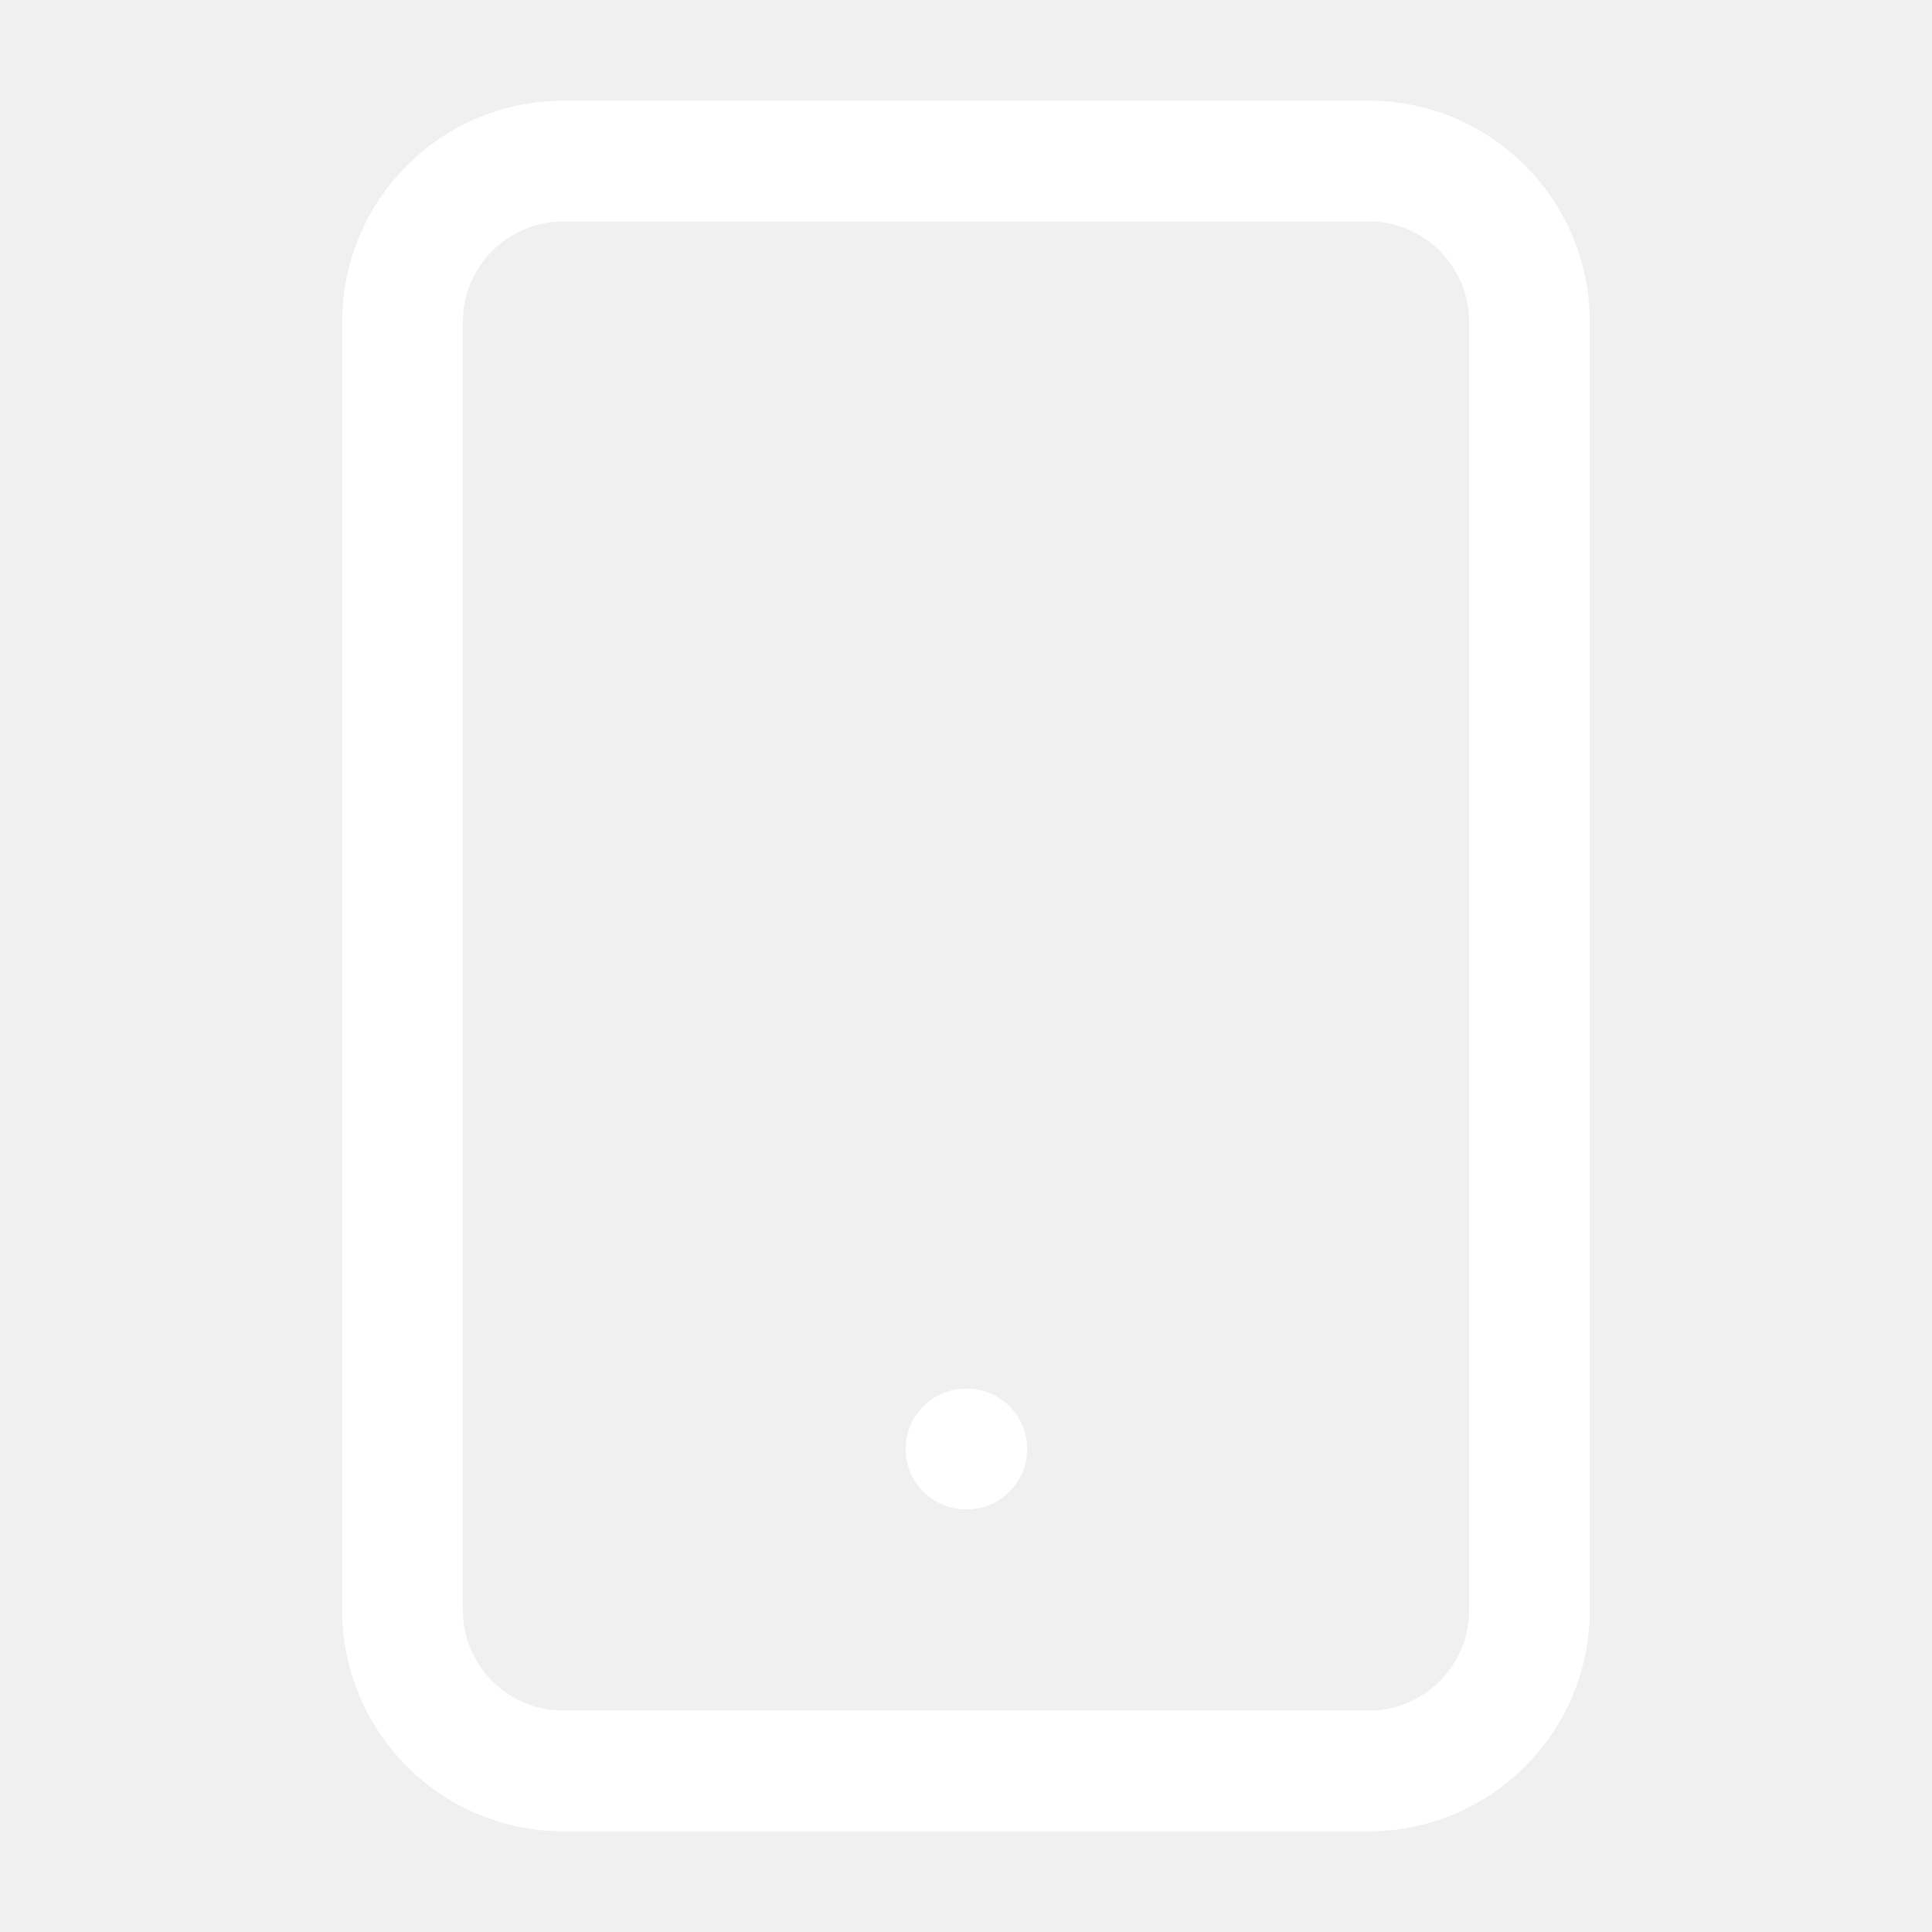
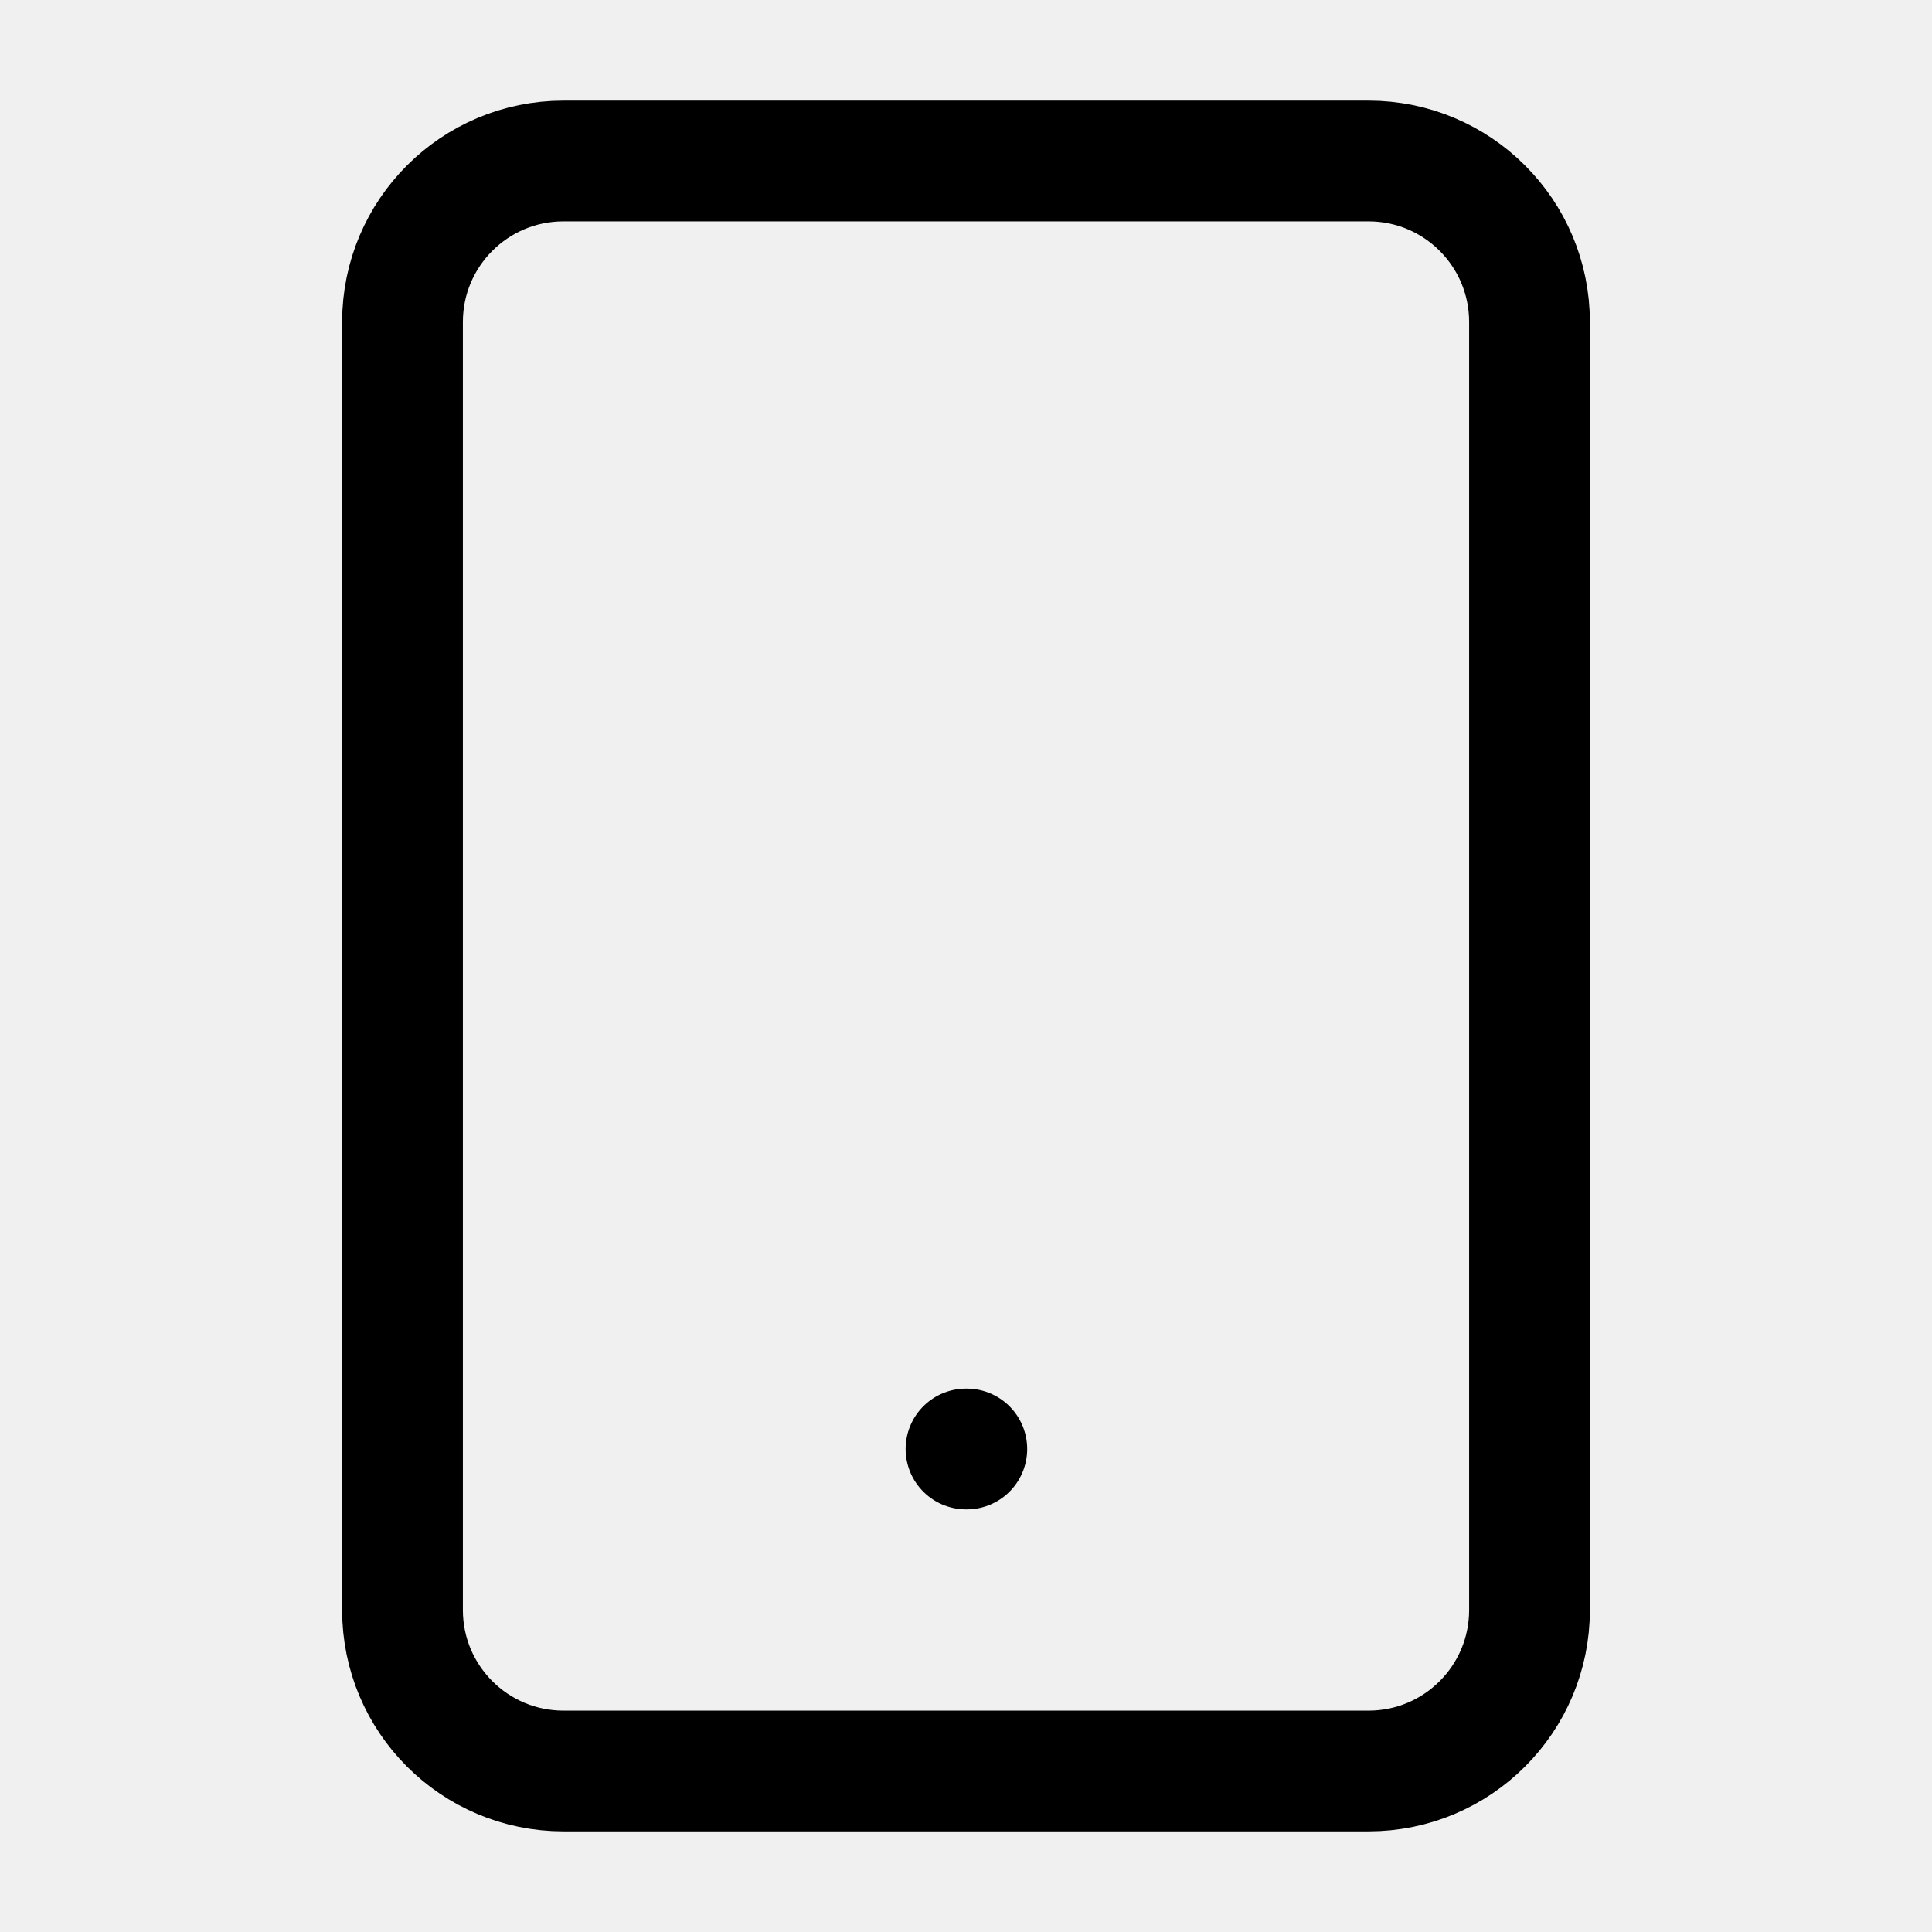
<svg xmlns="http://www.w3.org/2000/svg" width="24" height="24" viewBox="0 0 24 24" fill="none">
-   <path d="M17 2H7C5.895 2 5 2.895 5 4V20C5 21.105 5.895 22 7 22H17C18.105 22 19 21.105 19 20V4C19 2.895 18.105 2 17 2Z" stroke="white" stroke-width="1.5" stroke-linecap="round" stroke-linejoin="round" />
-   <path d="M12 18H12.01" stroke="white" stroke-width="1.5" stroke-linecap="round" stroke-linejoin="round" />
+   <path d="M17 2H7C5.895 2 5 2.895 5 4V20C5 21.105 5.895 22 7 22H17C18.105 22 19 21.105 19 20V4C19 2.895 18.105 2 17 2Z" stroke="currentColor" stroke-width="1.5" stroke-linecap="round" stroke-linejoin="round" />
+   <path d="M12 18H12.01" stroke="currentColor" stroke-width="1.5" stroke-linecap="round" stroke-linejoin="round" />
</svg>
